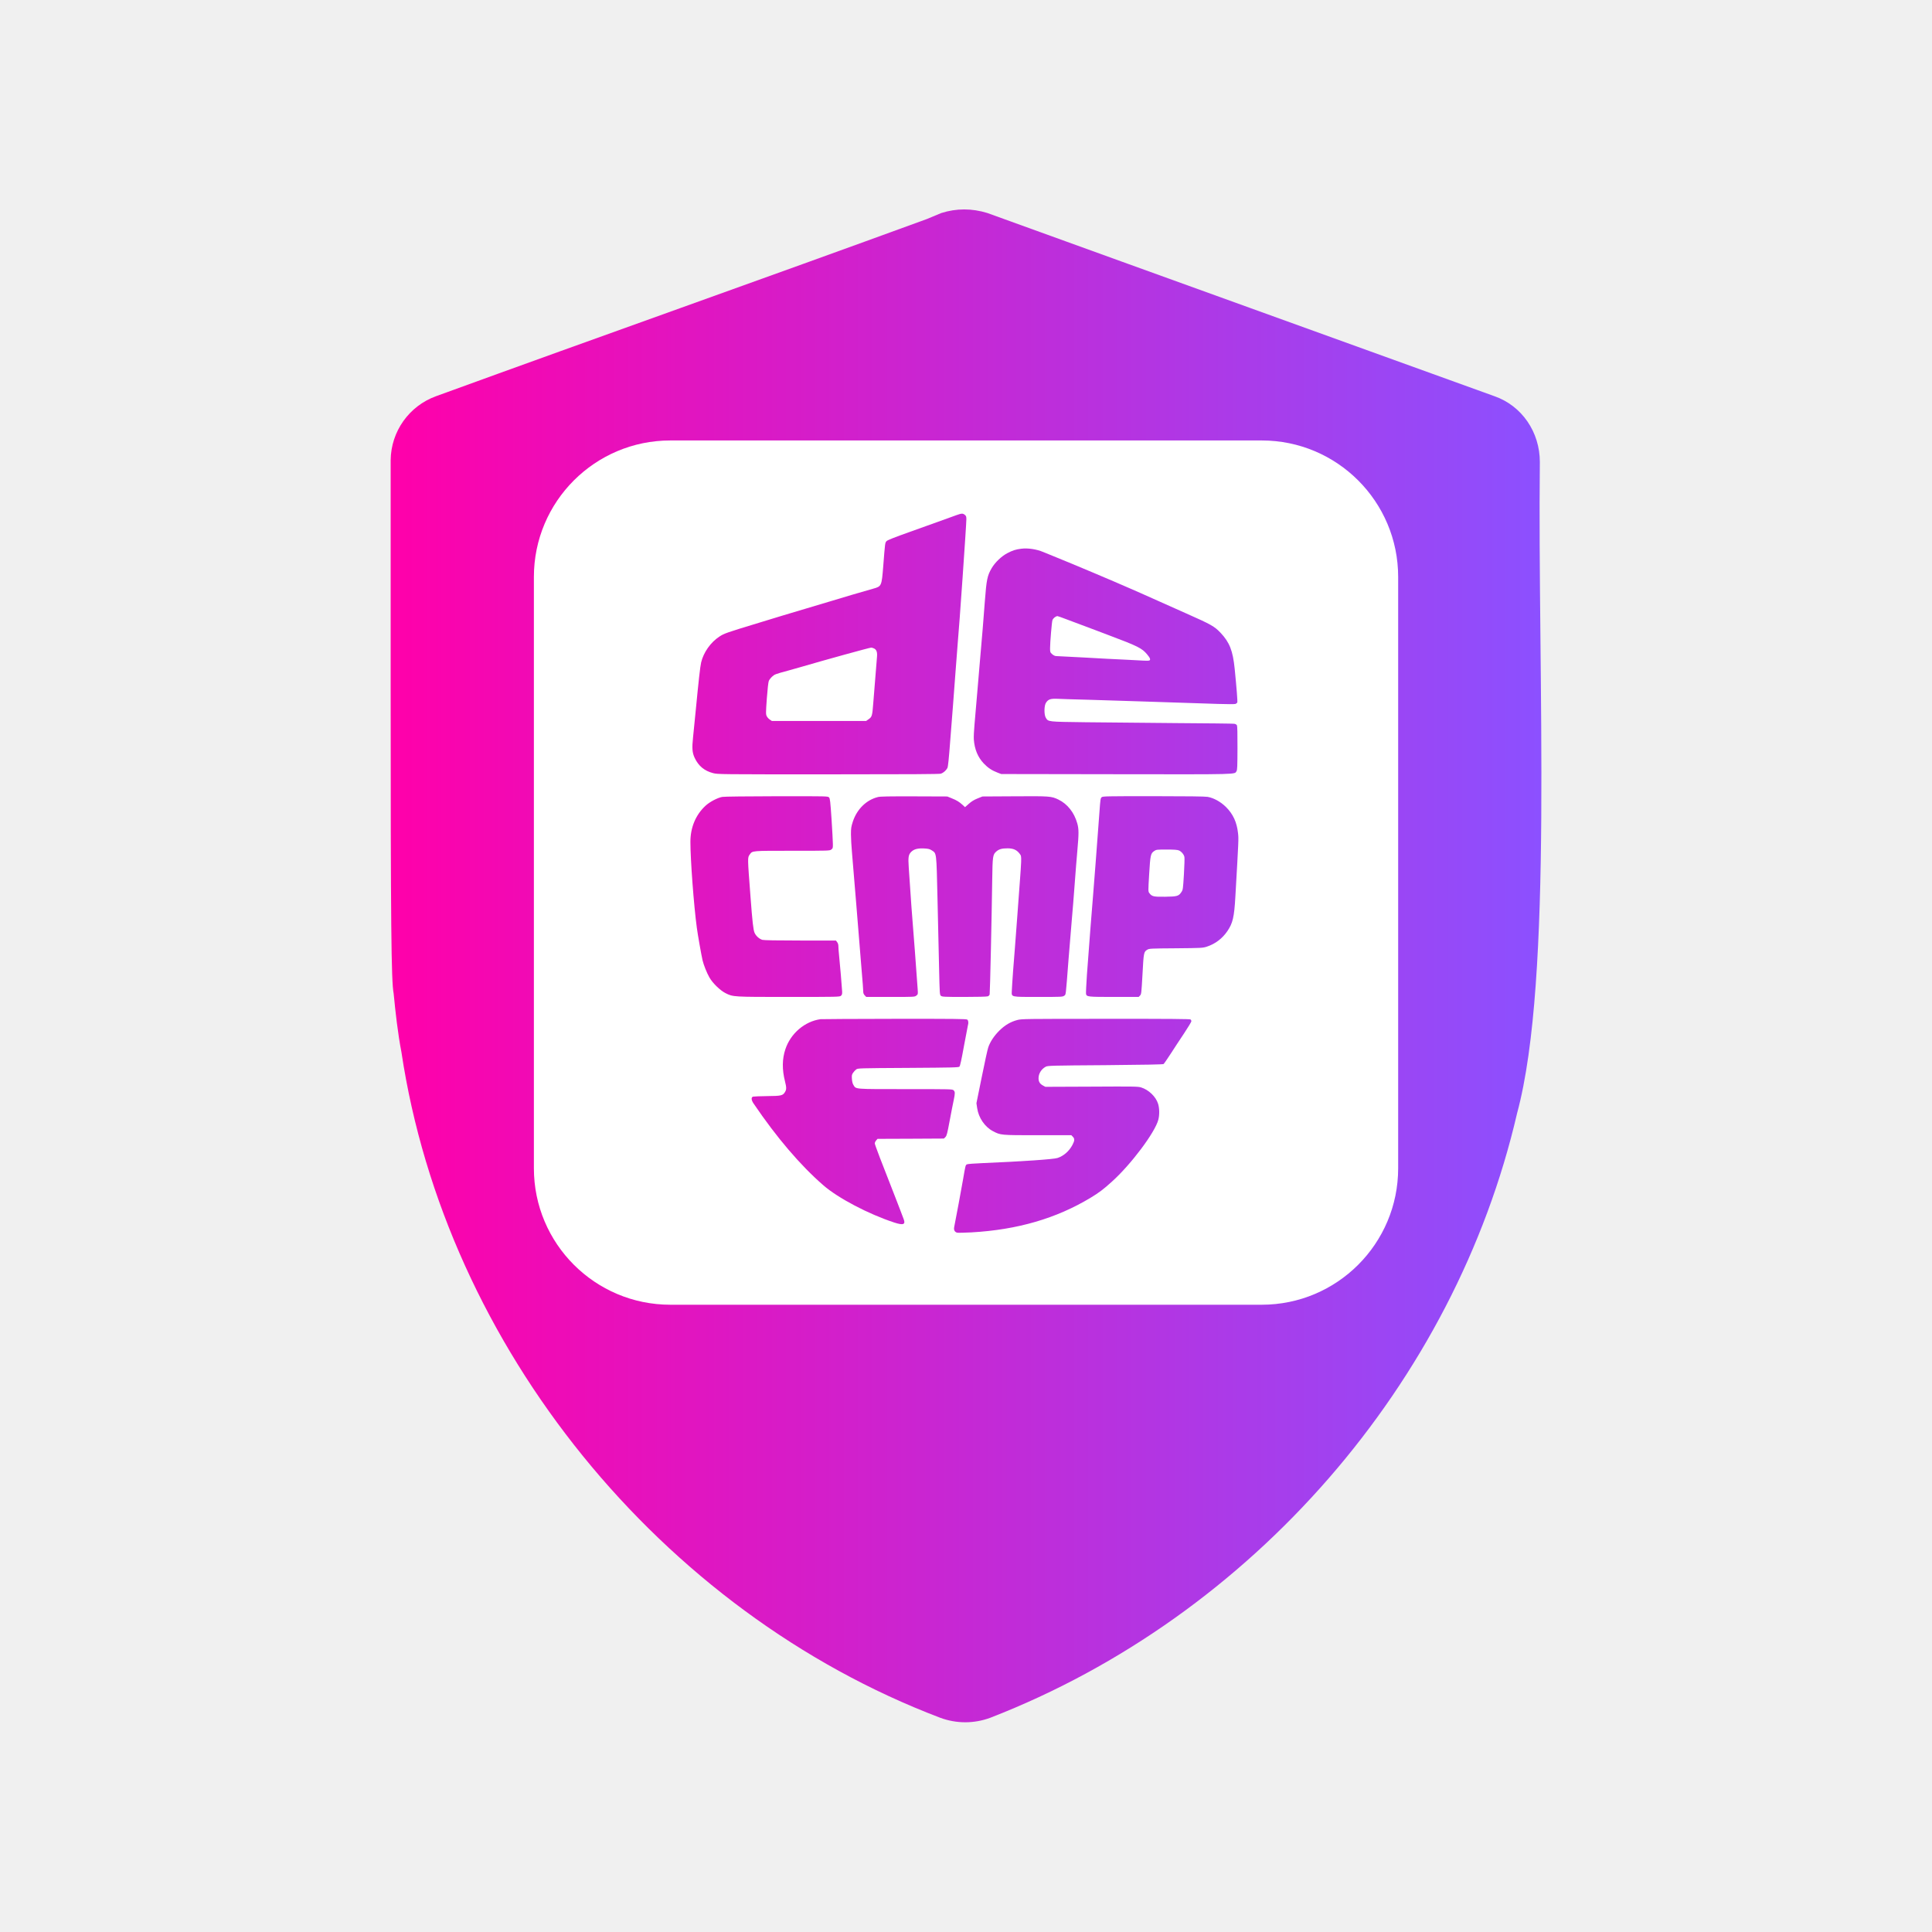
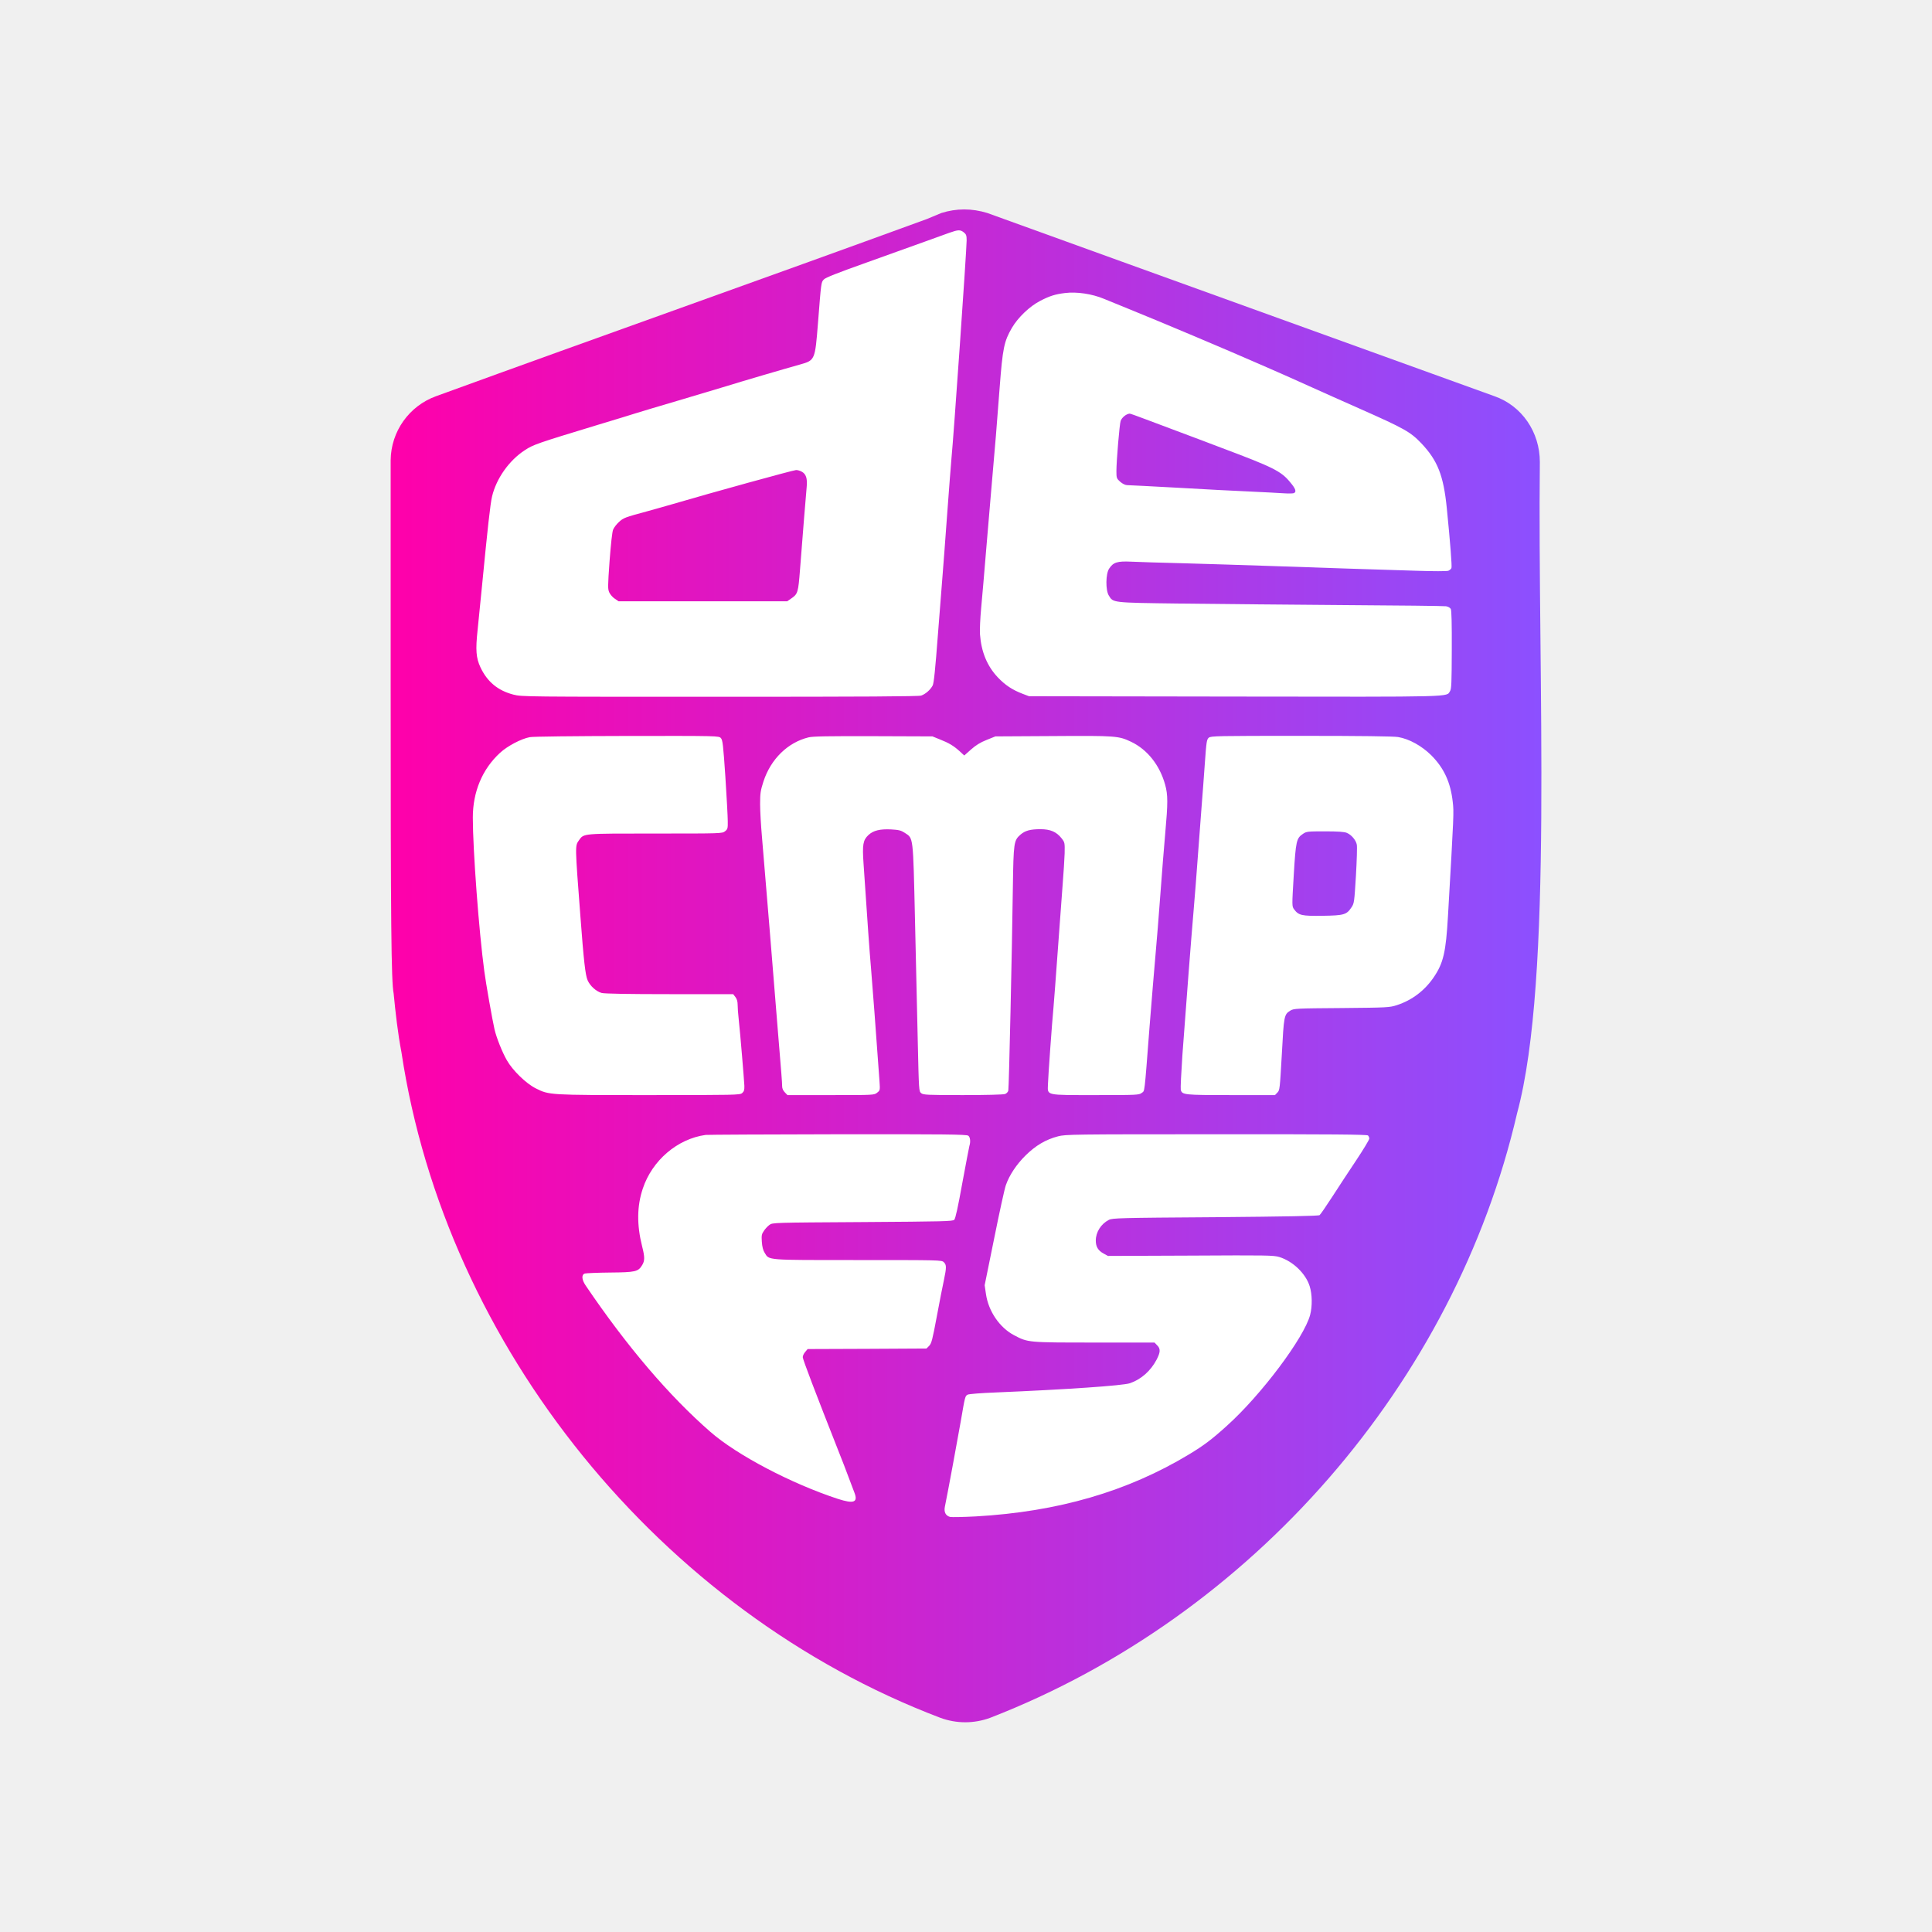
<svg xmlns="http://www.w3.org/2000/svg" viewBox="-6.527 2.221 32.279 32.279" role="img" aria-label="Socket decmpfs">
  <defs>
    <linearGradient id="socket-brand-gradient" x1="0" y1="0" x2="1" y2="0">
      <stop offset="0%" stop-color="#ff00aa" />
      <stop offset="100%" stop-color="#8c50ff" />
    </linearGradient>
  </defs>
  <path data-socket-layer="shield" fill="url(#socket-brand-gradient)" d="M18.44 8.84c.46.16.76.6.76 1.1-.04 3.58.23 8.63-.38 10.88-1.04 4.5-4.42 8.4-8.8 10.1a1.2 1.2 0 0 1-.84 0C4.52 29.15.92 24.73.18 19.8c-.06-.31-.1-.67-.13-.98-.04-.2-.05-1.14-.05-5.17V9.91a1.15 1.15 0 0 1 .76-1.07c2.8-1.02 5.38-1.93 8.2-2.96l.24-.1q.38-.12.77 0l2.24.81z" />
  <g data-socket-layer="glyph" transform="translate(2.013 9.2) scale(0.63333)">
-     <defs>
-       <mask id="glyph-cut-0" maskUnits="userSpaceOnUse" x="-4000" y="-4000" width="8000" height="8000">
-         <rect x="-4000" y="-4000" width="8000" height="8000" fill="#ffffff" />
-         <g transform="translate(1.913 26.704) scale(0.0016 -0.0016)">
-           <path fill="#000000" d="M6150 15085c-36-13-139-50-230-83s-331-119-535-192c-264-94-376-138-391-155-25-27-24-23-54-405-27-338-27-340-167-379-130-36-559-162-683-201-69-21-264-79-435-130-170-50-344-102-385-115s-203-63-360-110c-556-169-592-181-671-233-146-95-263-262-302-427-16-68-41-293-92-820-14-143-32-327-41-410-20-185-14-257 26-343 63-134 161-215 304-252 78-20 106-20 1901-20 1334 0 1831 3 1856 11 40 14 85 53 106 93 11 21 24 148 48 465 19 240 38 492 44 561s24 314 41 545 35 465 40 520c20 197 140 1923 140 2010 0 46-4 56-26 74-33 26-52 25-134-4m-1361-2200c41-21 55-63 47-143-7-74-37-445-61-757-17-218-20-228-85-272l-33-23H3103l-34 23c-19 12-42 38-51 57-15 33-15 51 2 291 12 158 24 269 33 290 8 19 32 50 54 70 42 38 52 42 263 99 63 17 167 47 230 65 364 107 1111 313 1138 314 13 1 36-6 51-14m2426 1645c-89-11-141-27-229-73-96-50-203-152-259-248-72-124-85-185-113-553-23-309-42-544-79-961-8-93-28-332-45-530-16-198-37-439-46-535s-14-206-11-245c12-162 66-292 164-396 69-72 133-115 230-152l58-22 1897-3c2056-3 1946-5 1982 50 13 20 15 77 16 380 1 239-2 363-9 377-7 12-25 22-44 25-17 3-448 8-957 11-509 4-1181 10-1495 14-631 8-614 7-655 74-31 49-29 201 3 248 38 58 75 70 202 64 60-3 281-10 490-15 209-6 569-17 800-25 492-17 974-33 1345-44 148-5 275-5 288 0 12 5 25 16 29 25 6 15-11 234-43 554-30 298-84 436-233 594-101 106-155 137-566 319-143 63-357 159-475 212s-244 110-280 125-108 47-160 70c-293 129-928 397-1225 517-88 36-186 76-218 89-109 46-252 68-362 54m752-1166c226-85 377-142 493-185 58-22 146-55 195-74 480-180 552-216 635-317 52-61 62-91 34-102-9-3-51-4-93-1s-179 10-306 16c-126 5-427 21-668 35-241 13-451 24-467 24-18 0-43 12-65 31-33 30-35 34-35 98 0 95 29 436 39 463 12 32 51 64 83 67 4 1 73-24 155-55m-5682-2926c-80-15-207-82-275-145-163-150-250-359-250-596 0-296 56-1048 106-1417 14-108 74-448 94-535 18-77 71-210 113-283 53-94 177-215 267-260 124-62 119-62 1041-62 799 0 838 1 860 18 18 16 22 28 21 68-3 60-38 484-52 611-6 51-10 112-10 136 0 30-7 53-21 71l-20 26h-587c-379 0-600 4-625 11-50 14-106 64-129 116-21 47-36 179-67 593-50 658-50 645-13 698 46 64 27 62 705 62 606 0 615 0 641 21 24 19 26 26 25 92 0 40-10 224-22 409-20 296-25 339-41 357-19 21-22 21-865 20-480-1-868-5-896-11m2568-2c-191-47-347-199-415-406-27-84-31-108-31-210 0-63 8-198 17-300 8-102 41-486 71-855 30-368 64-785 75-925 33-398 40-483 40-518 0-21 9-41 25-57l24-25h399c395 0 400 0 427 22 27 21 28 22 22 107-39 537-60 825-77 1026-18 212-29 373-70 979-12 174-5 215 45 262 45 42 106 57 209 52 70-4 91-9 125-31 81-54 77-16 95-797 9-382 21-895 26-1140 10-436 10-445 31-462 19-16 53-18 384-18 210 0 374 4 389 10 14 5 28 20 30 32 6 25 34 1284 42 1878 6 405 9 426 69 479 44 38 91 51 185 51 91 0 147-24 194-83 30-38 31-41 29-140-2-56-10-183-18-282s-28-373-45-610c-17-236-35-475-40-530-13-134-49-635-51-709-3-101-26-96 441-96 382 0 398 1 423 20 29 23 23-32 72 605 20 248 44 547 55 665s31 370 45 560 34 443 45 564c25 279 25 352-1 446-50 180-163 323-313 395-116 55-139 57-721 53l-530-3-82-33c-58-23-99-49-143-88l-62-55-41 38c-55 50-99 77-183 110l-69 28-545 2c-417 1-557-1-597-11m3688-3c-19-17-22-36-36-233-8-118-22-298-30-400s-24-311-35-465-29-383-40-510c-21-244-66-825-102-1316-11-162-18-306-15-320 12-47 30-49 463-49h405l22 23c22 21 23 35 41 351 19 357 21 369 78 404 32 20 53 21 473 24 426 4 442 5 510 27 138 45 254 133 337 254 91 133 114 233 133 567 55 954 55 955 44 1051-20 181-81 313-199 431-88 86-200 149-304 167-39 7-345 11-892 11-777 0-833-1-853-17m1272-877c42-17 85-68 92-109 4-18 0-146-8-285-15-244-16-255-41-292-45-68-68-75-266-78-193-3-222 4-263 60-20 27-20 30-3 315 19 317 25 340 85 380 32 22 44 23 203 23 120 0 178-4 201-14M3905 6773c-260-36-493-235-579-495-54-161-56-334-6-532 25-98 25-133 0-173-36-60-61-66-295-68-116-1-221-6-233-9-33-11-29-58 10-114 379-559 768-1015 1148-1346 244-213 745-476 1172-616 148-48 189-33 154 57-10 26-35 93-56 148-20 55-58 152-83 215-224 568-337 865-337 885 0 13 10 35 23 49l22 26 547 2 548 3 25 25c21 22 30 55 70 270 25 135 55 287 66 337 24 116 24 138-1 163-20 20-33 20-791 20-857 0-817-3-860 67-15 23-23 57-26 101-4 58-2 71 19 101 12 19 36 44 51 55 28 21 36 21 857 26 751 5 831 7 846 21 11 12 34 115 74 338 33 177 62 331 65 341 13 41 8 83-10 96-16 12-223 14-1204 13-652-1-1199-4-1216-6m3247-13c-114-30-205-84-298-175-85-84-151-183-183-276-11-30-59-249-107-488l-88-433 12-81c23-159 126-310 260-380 127-67 125-67 740-67h553l24-25c33-32 31-65-6-135-54-102-142-180-245-215-63-22-591-58-1237-85-131-5-246-14-257-20-24-13-24-11-64-245-29-166-116-638-147-790-9-48 8-81 49-92 15-3 122-1 237 5 756 43 1397 229 1965 572 134 81 208 136 348 263 316 284 712 812 767 1022 21 80 19 190-4 263-36 117-154 231-280 270-52 16-116 17-817 13l-762-3-42 23c-50 28-70 63-70 119 0 77 48 153 120 190 33 17 96 19 981 25 665 6 950 11 961 19 8 6 61 83 118 171s156 240 222 338c65 98 118 186 118 196 0 9-5 22-12 29-9 9-333 12-1397 11-1334 0-1389-1-1459-19" />
-         </g>
-       </mask>
-     </defs>
-     <g mask="url(#glyph-cut-0)">
-       <path fill="#ffffff" fill-rule="evenodd" d="M4.2.6h15.6a3.6 3.6 0 0 1 3.6 3.6v15.6a3.6 3.6 0 0 1-3.6 3.6H4.2a3.6 3.6 0 0 1-3.6-3.6V4.2A3.6 3.6 0 0 1 4.2.6" />
+     <g transform="translate(-6.050 38.312) scale(0.0028631 -0.0028631)">
+       <path fill="#ffffff" fill-rule="nonzero" d="M6150 15085c-36-13-139-50-230-83s-331-119-535-192c-264-94-376-138-391-155-25-27-24-23-54-405-27-338-27-340-167-379-130-36-559-162-683-201-69-21-264-79-435-130-170-50-344-102-385-115s-203-63-360-110c-556-169-592-181-671-233-146-95-263-262-302-427-16-68-41-293-92-820-14-143-32-327-41-410-20-185-14-257 26-343 63-134 161-215 304-252 78-20 106-20 1901-20 1334 0 1831 3 1856 11 40 14 85 53 106 93 11 21 24 148 48 465 19 240 38 492 44 561s24 314 41 545 35 465 40 520c20 197 140 1923 140 2010 0 46-4 56-26 74-33 26-52 25-134-4m-1361-2200c41-21 55-63 47-143-7-74-37-445-61-757-17-218-20-228-85-272l-33-23H3103l-34 23c-19 12-42 38-51 57-15 33-15 51 2 291 12 158 24 269 33 290 8 19 32 50 54 70 42 38 52 42 263 99 63 17 167 47 230 65 364 107 1111 313 1138 314 13 1 36-6 51-14m2426 1645c-89-11-141-27-229-73-96-50-203-152-259-248-72-124-85-185-113-553-23-309-42-544-79-961-8-93-28-332-45-530-16-198-37-439-46-535s-14-206-11-245c12-162 66-292 164-396 69-72 133-115 230-152l58-22 1897-3c2056-3 1946-5 1982 50 13 20 15 77 16 380 1 239-2 363-9 377-7 12-25 22-44 25-17 3-448 8-957 11-509 4-1181 10-1495 14-631 8-614 7-655 74-31 49-29 201 3 248 38 58 75 70 202 64 60-3 281-10 490-15 209-6 569-17 800-25 492-17 974-33 1345-44 148-5 275-5 288 0 12 5 25 16 29 25 6 15-11 234-43 554-30 298-84 436-233 594-101 106-155 137-566 319-143 63-357 159-475 212s-244 110-280 125-108 47-160 70c-293 129-928 397-1225 517-88 36-186 76-218 89-109 46-252 68-362 54m752-1166c226-85 377-142 493-185 58-22 146-55 195-74 480-180 552-216 635-317 52-61 62-91 34-102-9-3-51-4-93-1s-179 10-306 16c-126 5-427 21-668 35-241 13-451 24-467 24-18 0-43 12-65 31-33 30-35 34-35 98 0 95 29 436 39 463 12 32 51 64 83 67 4 1 73-24 155-55m-5682-2926c-80-15-207-82-275-145-163-150-250-359-250-596 0-296 56-1048 106-1417 14-108 74-448 94-535 18-77 71-210 113-283 53-94 177-215 267-260 124-62 119-62 1041-62 799 0 838 1 860 18 18 16 22 28 21 68-3 60-38 484-52 611-6 51-10 112-10 136 0 30-7 53-21 71l-20 26h-587c-379 0-600 4-625 11-50 14-106 64-129 116-21 47-36 179-67 593-50 658-50 645-13 698 46 64 27 62 705 62 606 0 615 0 641 21 24 19 26 26 25 92 0 40-10 224-22 409-20 296-25 339-41 357-19 21-22 21-865 20-480-1-868-5-896-11m2568-2c-191-47-347-199-415-406-27-84-31-108-31-210 0-63 8-198 17-300 8-102 41-486 71-855 30-368 64-785 75-925 33-398 40-483 40-518 0-21 9-41 25-57l24-25h399c395 0 400 0 427 22 27 21 28 22 22 107-39 537-60 825-77 1026-18 212-29 373-70 979-12 174-5 215 45 262 45 42 106 57 209 52 70-4 91-9 125-31 81-54 77-16 95-797 9-382 21-895 26-1140 10-436 10-445 31-462 19-16 53-18 384-18 210 0 374 4 389 10 14 5 28 20 30 32 6 25 34 1284 42 1878 6 405 9 426 69 479 44 38 91 51 185 51 91 0 147-24 194-83 30-38 31-41 29-140-2-56-10-183-18-282s-28-373-45-610c-17-236-35-475-40-530-13-134-49-635-51-709-3-101-26-96 441-96 382 0 398 1 423 20 29 23 23-32 72 605 20 248 44 547 55 665s31 370 45 560 34 443 45 564c25 279 25 352-1 446-50 180-163 323-313 395-116 55-139 57-721 53l-530-3-82-33c-58-23-99-49-143-88l-62-55-41 38c-55 50-99 77-183 110l-69 28-545 2c-417 1-557-1-597-11m3688-3c-19-17-22-36-36-233-8-118-22-298-30-400s-24-311-35-465-29-383-40-510c-21-244-66-825-102-1316-11-162-18-306-15-320 12-47 30-49 463-49h405l22 23c22 21 23 35 41 351 19 357 21 369 78 404 32 20 53 21 473 24 426 4 442 5 510 27 138 45 254 133 337 254 91 133 114 233 133 567 55 954 55 955 44 1051-20 181-81 313-199 431-88 86-200 149-304 167-39 7-345 11-892 11-777 0-833-1-853-17m1272-877c42-17 85-68 92-109 4-18 0-146-8-285-15-244-16-255-41-292-45-68-68-75-266-78-193-3-222 4-263 60-20 27-20 30-3 315 19 317 25 340 85 380 32 22 44 23 203 23 120 0 178-4 201-14M3905 6773c-260-36-493-235-579-495-54-161-56-334-6-532 25-98 25-133 0-173-36-60-61-66-295-68-116-1-221-6-233-9-33-11-29-58 10-114 379-559 768-1015 1148-1346 244-213 745-476 1172-616 148-48 189-33 154 57-10 26-35 93-56 148-20 55-58 152-83 215-224 568-337 865-337 885 0 13 10 35 23 49l22 26 547 2 548 3 25 25c21 22 30 55 70 270 25 135 55 287 66 337 24 116 24 138-1 163-20 20-33 20-791 20-857 0-817-3-860 67-15 23-23 57-26 101-4 58-2 71 19 101 12 19 36 44 51 55 28 21 36 21 857 26 751 5 831 7 846 21 11 12 34 115 74 338 33 177 62 331 65 341 13 41 8 83-10 96-16 12-223 14-1204 13-652-1-1199-4-1216-6m3247-13c-114-30-205-84-298-175-85-84-151-183-183-276-11-30-59-249-107-488l-88-433 12-81c23-159 126-310 260-380 127-67 125-67 740-67h553l24-25c33-32 31-65-6-135-54-102-142-180-245-215-63-22-591-58-1237-85-131-5-246-14-257-20-24-13-24-11-64-245-29-166-116-638-147-790-9-48 8-81 49-92 15-3 122-1 237 5 756 43 1397 229 1965 572 134 81 208 136 348 263 316 284 712 812 767 1022 21 80 19 190-4 263-36 117-154 231-280 270-52 16-116 17-817 13l-762-3-42 23c-50 28-70 63-70 119 0 77 48 153 120 190 33 17 96 19 981 25 665 6 950 11 961 19 8 6 61 83 118 171s156 240 222 338c65 98 118 186 118 196 0 9-5 22-12 29-9 9-333 12-1397 11-1334 0-1389-1-1459-19" />
    </g>
  </g>
</svg>
